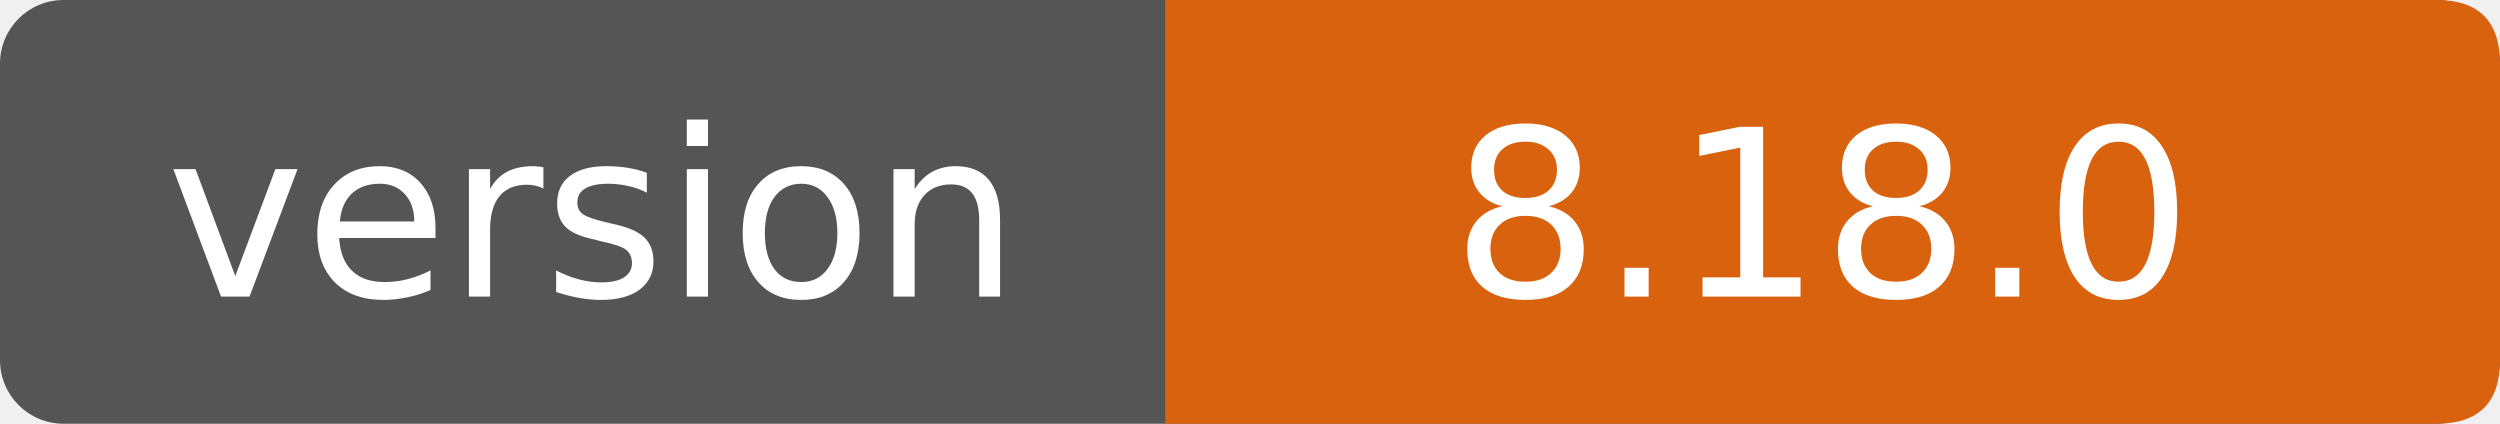
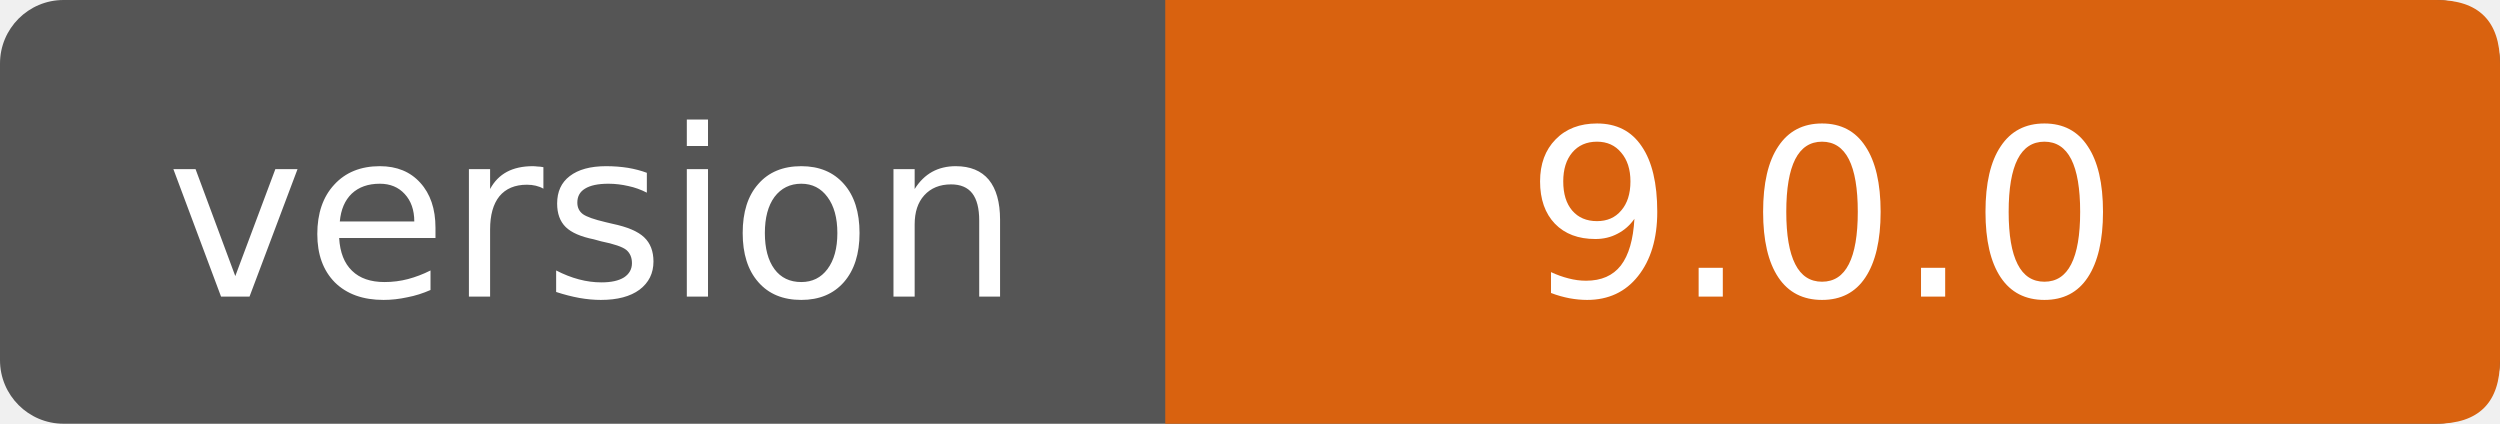
- <svg xmlns="http://www.w3.org/2000/svg" width="118" height="20" role="img" aria-label="version: 8.18.0">
+ <svg xmlns="http://www.w3.org/2000/svg" width="118" height="20" role="img" aria-label="version: 9.0.0">
  <rect width="118" height="20" rx="3" fill="#555" />
  <path fill="#d9620f" d="M55 0h60q3 0 3 3v14q0 3-3 3H55z" />
  <g fill="#fff" text-anchor="middle" font-family="Verdana,DejaVu Sans,sans-serif" font-size="11">
    <text x="28" y="14">version</text>
-     <text x="86" y="14">8.18.0</text>
+     <text x="86" y="14">9.0.0</text>
  </g>
</svg>
